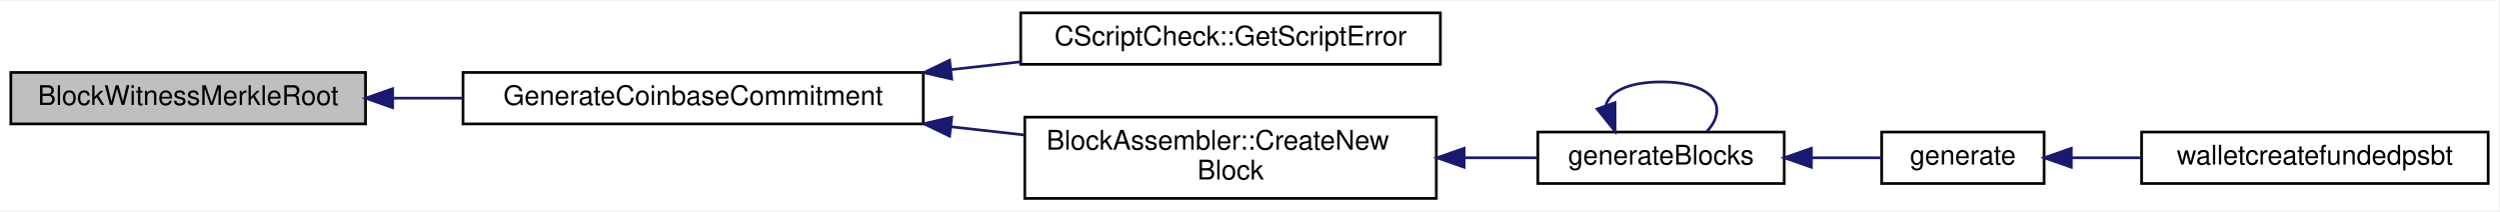
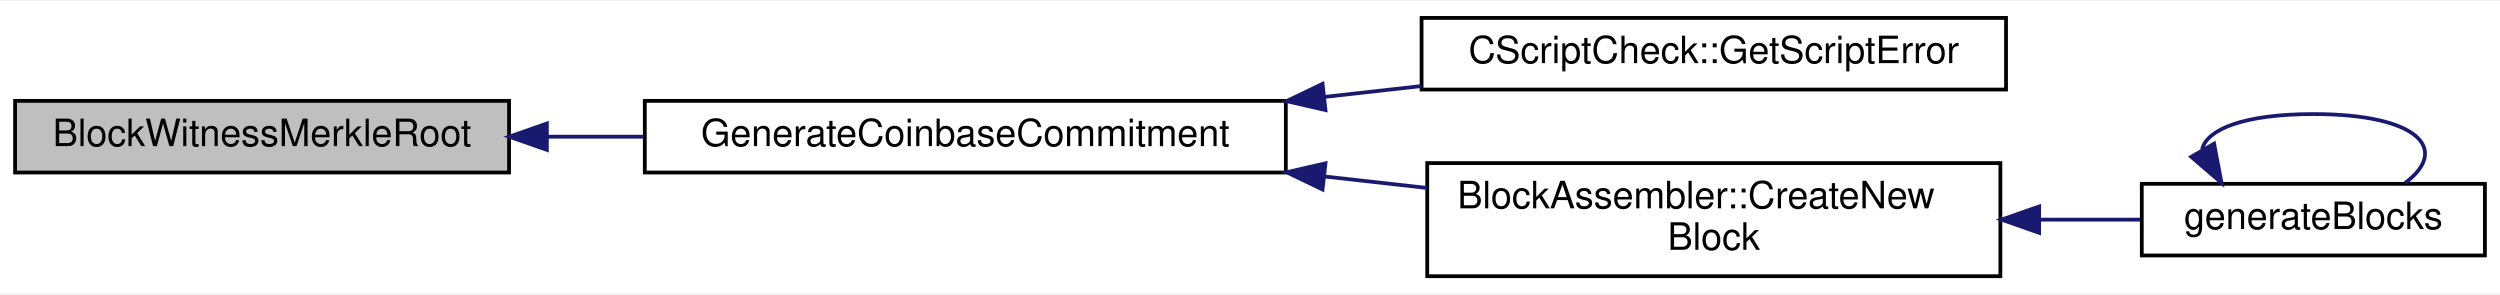
- <svg xmlns="http://www.w3.org/2000/svg" xmlns:xlink="http://www.w3.org/1999/xlink" width="923pt" height="78pt" viewBox="0.00 0.00 923.00 77.50">
+ <svg xmlns="http://www.w3.org/2000/svg" xmlns:xlink="http://www.w3.org/1999/xlink" width="663pt" height="78pt" viewBox="0.00 0.00 663.00 77.50">
  <g id="graph0" class="graph" transform="scale(1 1) rotate(0) translate(4 73.5)">
-     <polygon fill="white" stroke="none" points="-4,4 -4,-73.5 919,-73.5 919,4 -4,4" />
+     <polygon fill="white" stroke="none" points="-4,4 -4,-73.5 659,-73.5 659,4 -4,4" />
    <g id="node1" class="node">
      <polygon fill="#bfbfbf" stroke="black" points="0,-28 0,-47 131,-47 131,-28 0,-28" />
      <text text-anchor="middle" x="65.5" y="-35" font-family="Helvetica,sans-Serif" font-size="10.00">BlockWitnessMerkleRoot</text>
    </g>
    <g id="node2" class="node">
      <g id="a_node2">
        <a xlink:href="validation_8h.html#a743ca389dc886ef8ec875ce8d08ec97e" target="_top" xlink:title="Produce the necessary coinbase commitment for a block (modifies the hash, don't call for mined blocks...">
          <polygon fill="white" stroke="black" points="167,-28 167,-47 337,-47 337,-28 167,-28" />
          <text text-anchor="middle" x="252" y="-35" font-family="Helvetica,sans-Serif" font-size="10.00">GenerateCoinbaseCommitment</text>
        </a>
      </g>
    </g>
    <g id="edge1" class="edge">
      <path fill="none" stroke="midnightblue" d="M141.172,-37.5C149.586,-37.5 158.202,-37.5 166.727,-37.5" />
      <polygon fill="midnightblue" stroke="midnightblue" points="141.029,-34 131.029,-37.5 141.029,-41 141.029,-34" />
    </g>
    <g id="node3" class="node">
      <g id="a_node3">
        <a xlink:href="class_c_script_check.html#a4bad3434ddad70669f634879a8af132e" target="_top" xlink:title="CScriptCheck::GetScriptError">
          <polygon fill="white" stroke="black" points="373,-50 373,-69 528,-69 528,-50 373,-50" />
          <text text-anchor="middle" x="450.5" y="-57" font-family="Helvetica,sans-Serif" font-size="10.00">CScriptCheck::GetScriptError</text>
        </a>
      </g>
    </g>
    <g id="edge2" class="edge">
      <path fill="none" stroke="midnightblue" d="M347.259,-48.053C355.867,-49.017 364.515,-49.985 372.94,-50.928" />
      <polygon fill="midnightblue" stroke="midnightblue" points="347.516,-44.56 337.189,-46.926 346.737,-51.517 347.516,-44.56" />
    </g>
    <g id="node4" class="node">
      <g id="a_node4">
        <a xlink:href="class_block_assembler.html#acd45f01ed2556e805c82907def19efcb" target="_top" xlink:title="Construct a new block template with coinbase to scriptPubKeyIn. ">
          <polygon fill="white" stroke="black" points="374.5,-0.5 374.5,-30.5 526.5,-30.5 526.5,-0.5 374.5,-0.5" />
          <text text-anchor="start" x="382.5" y="-18.5" font-family="Helvetica,sans-Serif" font-size="10.00">BlockAssembler::CreateNew</text>
          <text text-anchor="middle" x="450.5" y="-7.5" font-family="Helvetica,sans-Serif" font-size="10.00">Block</text>
        </a>
      </g>
    </g>
    <g id="edge3" class="edge">
      <path fill="none" stroke="midnightblue" d="M347.409,-26.93C356.493,-25.913 365.62,-24.891 374.48,-23.899" />
      <polygon fill="midnightblue" stroke="midnightblue" points="346.737,-23.483 337.189,-28.074 347.516,-30.44 346.737,-23.483" />
    </g>
    <g id="node5" class="node">
      <g id="a_node5">
        <a xlink:href="mining_8h.html#a4910d289954727eb7c4c24a6b3c50c55" target="_top" xlink:title="Generate blocks (mine) ">
          <polygon fill="white" stroke="black" points="564,-6 564,-25 655,-25 655,-6 564,-6" />
          <text text-anchor="middle" x="609.5" y="-13" font-family="Helvetica,sans-Serif" font-size="10.00">generateBlocks</text>
        </a>
      </g>
    </g>
    <g id="edge4" class="edge">
      <path fill="none" stroke="midnightblue" d="M536.814,-15.5C546.037,-15.5 555.133,-15.5 563.589,-15.5" />
      <polygon fill="midnightblue" stroke="midnightblue" points="536.781,-12 526.781,-15.5 536.781,-19 536.781,-12" />
    </g>
    <g id="edge5" class="edge">
-       <path fill="none" stroke="midnightblue" d="M589.131,-34.9C590.491,-39.815 597.281,-43.5 609.5,-43.5 629.051,-43.5 634.702,-34.065 626.454,-25.257" />
-       <polygon fill="midnightblue" stroke="midnightblue" points="592.507,-35.852 592.546,-25.257 585.908,-33.515 592.507,-35.852" />
-     </g>
-     <g id="node6" class="node">
-       <g id="a_node6">
-         <a xlink:href="rpcwallet_8cpp.html#a236a42206aa464fbb10bae6e6243092b" target="_top" xlink:title="generate">
-           <polygon fill="white" stroke="black" points="691,-6 691,-25 751,-25 751,-6 691,-6" />
-           <text text-anchor="middle" x="721" y="-13" font-family="Helvetica,sans-Serif" font-size="10.00">generate</text>
-         </a>
-       </g>
-     </g>
-     <g id="edge6" class="edge">
-       <path fill="none" stroke="midnightblue" d="M665.05,-15.5C673.965,-15.5 682.888,-15.5 690.872,-15.5" />
-       <polygon fill="midnightblue" stroke="midnightblue" points="665.038,-12 655.038,-15.5 665.038,-19 665.038,-12" />
-     </g>
-     <g id="node7" class="node">
-       <g id="a_node7">
-         <a xlink:href="rpcwallet_8cpp.html#afca55ac7a3c6c274b8b7b3e6eab9cd86" target="_top" xlink:title="walletcreatefundedpsbt">
-           <polygon fill="white" stroke="black" points="787,-6 787,-25 915,-25 915,-6 787,-6" />
-           <text text-anchor="middle" x="851" y="-13" font-family="Helvetica,sans-Serif" font-size="10.00">walletcreatefundedpsbt</text>
-         </a>
-       </g>
-     </g>
-     <g id="edge7" class="edge">
-       <path fill="none" stroke="midnightblue" d="M761.29,-15.5C769.399,-15.5 778.132,-15.5 786.845,-15.5" />
-       <polygon fill="midnightblue" stroke="midnightblue" points="761.045,-12 751.045,-15.5 761.045,-19 761.045,-12" />
+       <path fill="none" stroke="midnightblue" d="M580.008,-34.154C581.24,-39.437 591.071,-43.5 609.5,-43.5 637.582,-43.5 645.699,-34.065 633.852,-25.257" />
+       <polygon fill="midnightblue" stroke="midnightblue" points="583.176,-35.667 585.148,-25.257 577.114,-32.165 583.176,-35.667" />
    </g>
  </g>
</svg>
